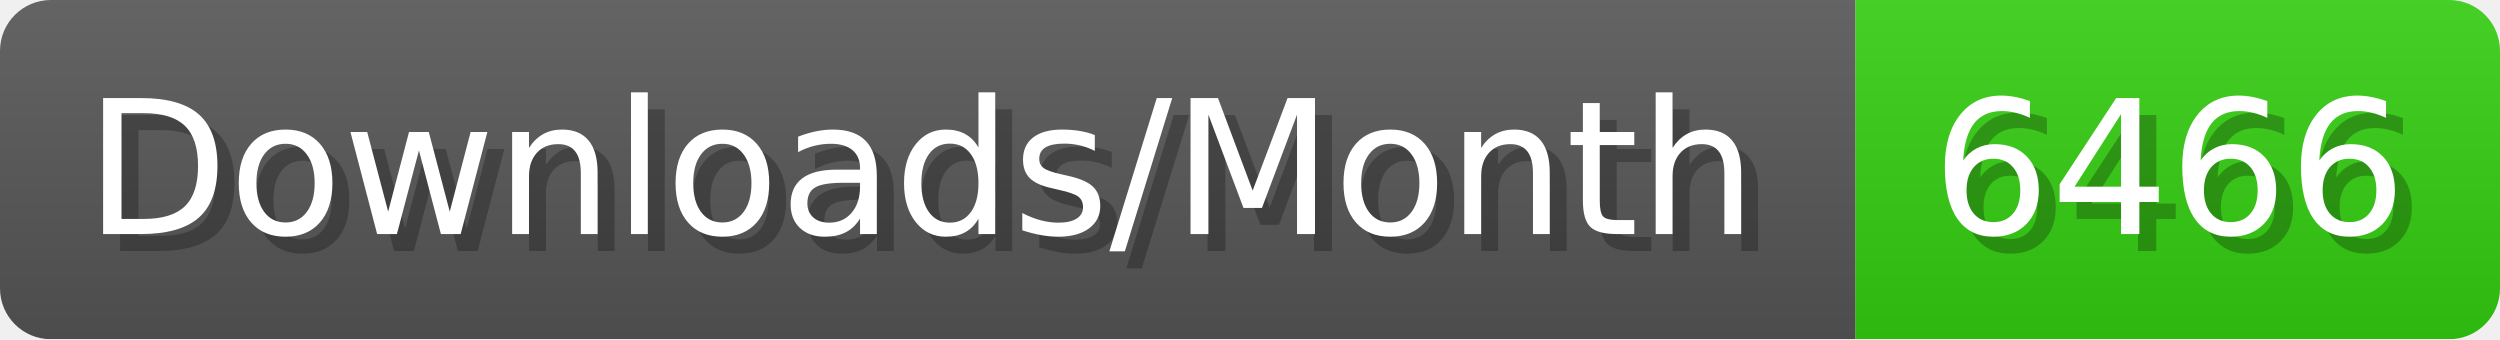
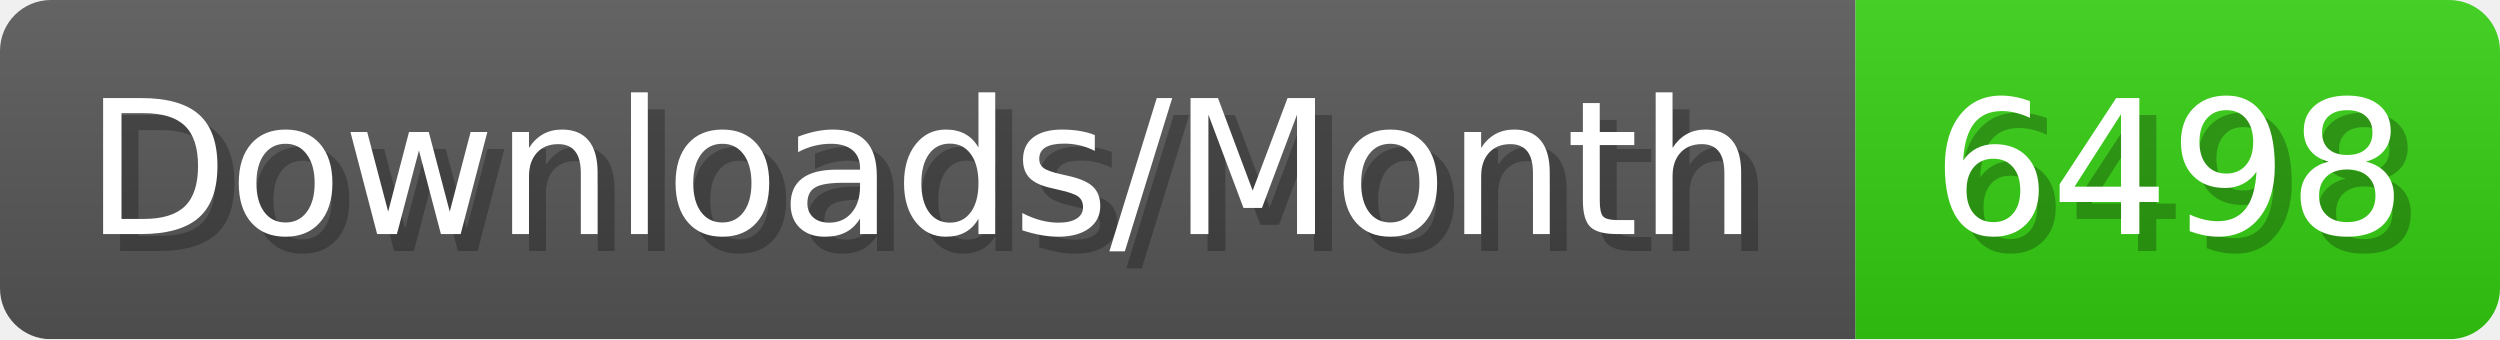
- <svg xmlns="http://www.w3.org/2000/svg" width="147.4" height="20" viewBox="0 0 1474 200" role="img" aria-label="Downloads/Month: 6466">
+ <svg xmlns="http://www.w3.org/2000/svg" width="147.4" height="20" viewBox="0 0 1474 200" role="img" aria-label="Downloads/Month: 6498">
  <linearGradient id="YlXUI" x2="0" y2="100%">
    <stop offset="0" stop-opacity=".1" stop-color="#EEE" />
    <stop offset="1" stop-opacity=".1" />
  </linearGradient>
  <mask id="JHhop">
    <rect width="1474" height="200" rx="30" fill="#FFF" />
  </mask>
  <g mask="url(#JHhop)">
    <rect width="1094" height="200" fill="#555" />
    <rect width="380" height="200" fill="#3C1" x="1094" />
    <rect width="1474" height="200" fill="url(#YlXUI)" />
  </g>
  <g aria-hidden="true" fill="#fff" text-anchor="start" font-family="Verdana,DejaVu Sans,sans-serif" font-size="110">
    <text x="60" y="148" textLength="994" fill="#000" opacity="0.25">Downloads/Month</text>
    <text x="50" y="138" textLength="994">Downloads/Month</text>
-     <text x="1149" y="148" textLength="280" fill="#000" opacity="0.25">6466</text>
-     <text x="1139" y="138" textLength="280">6466</text>
+     <text x="1149" y="148" textLength="280" fill="#000" opacity="0.25">6498</text>
+     <text x="1139" y="138" textLength="280">6498</text>
  </g>
</svg>
